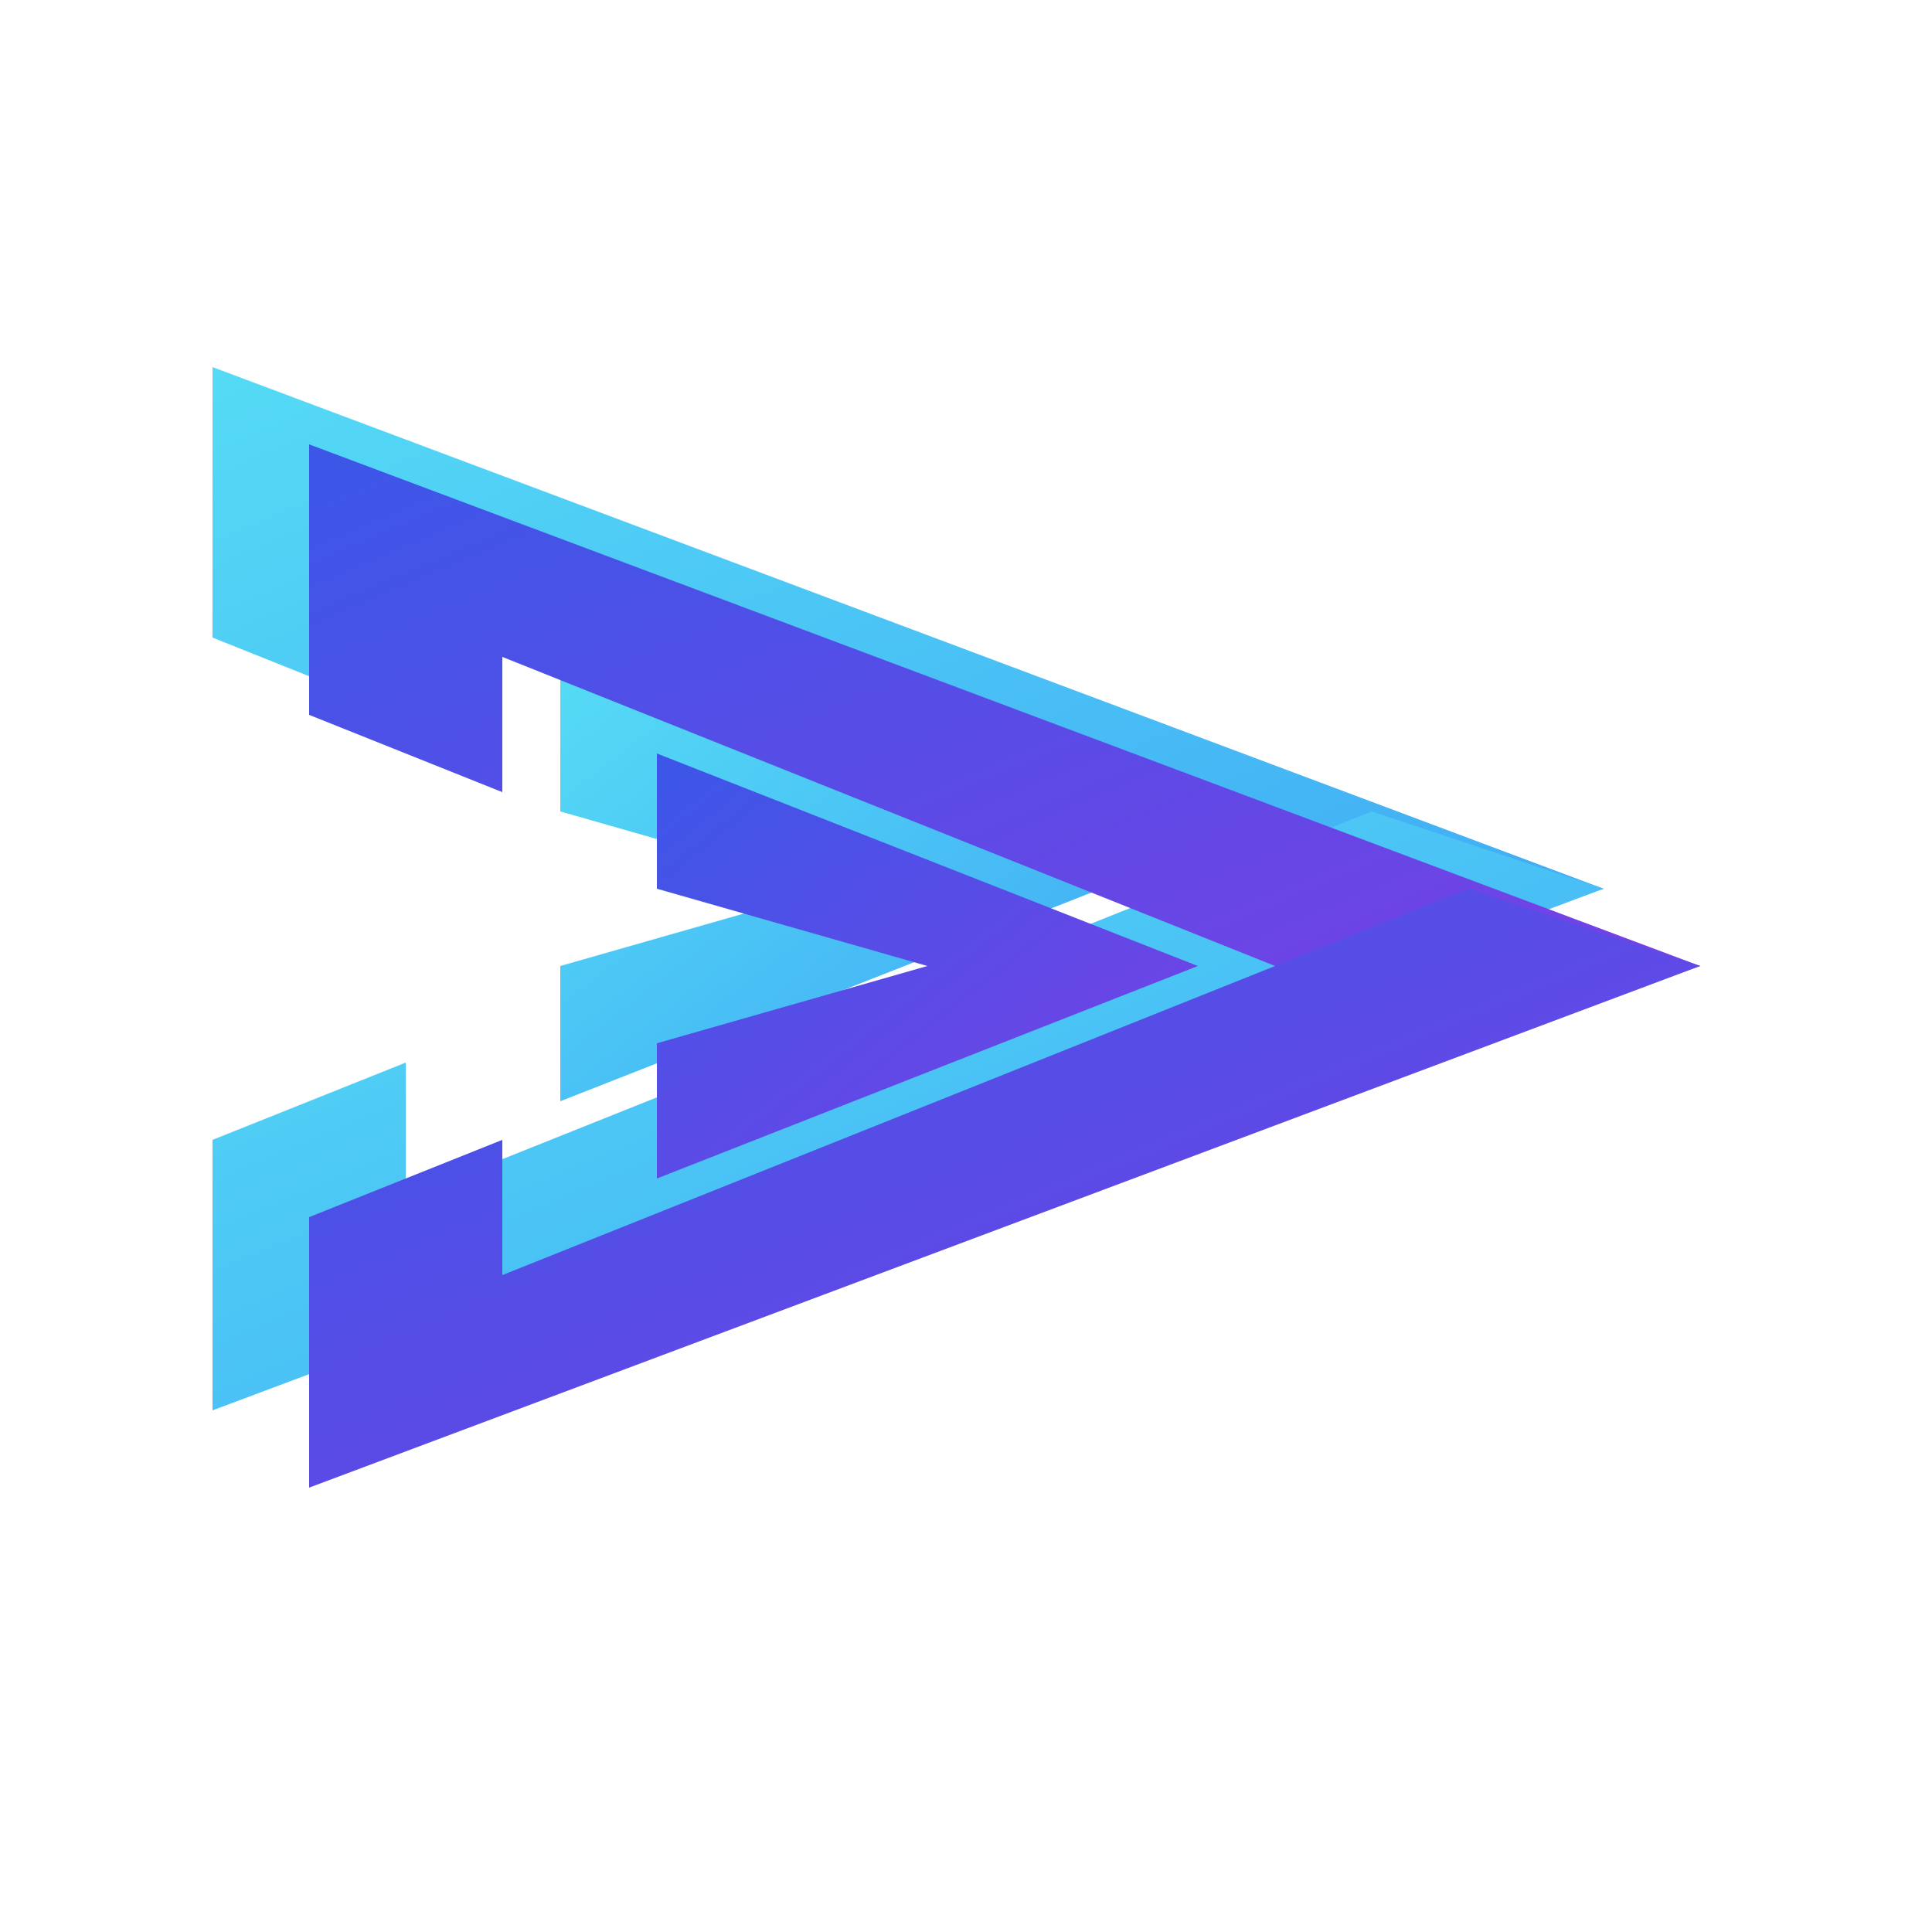
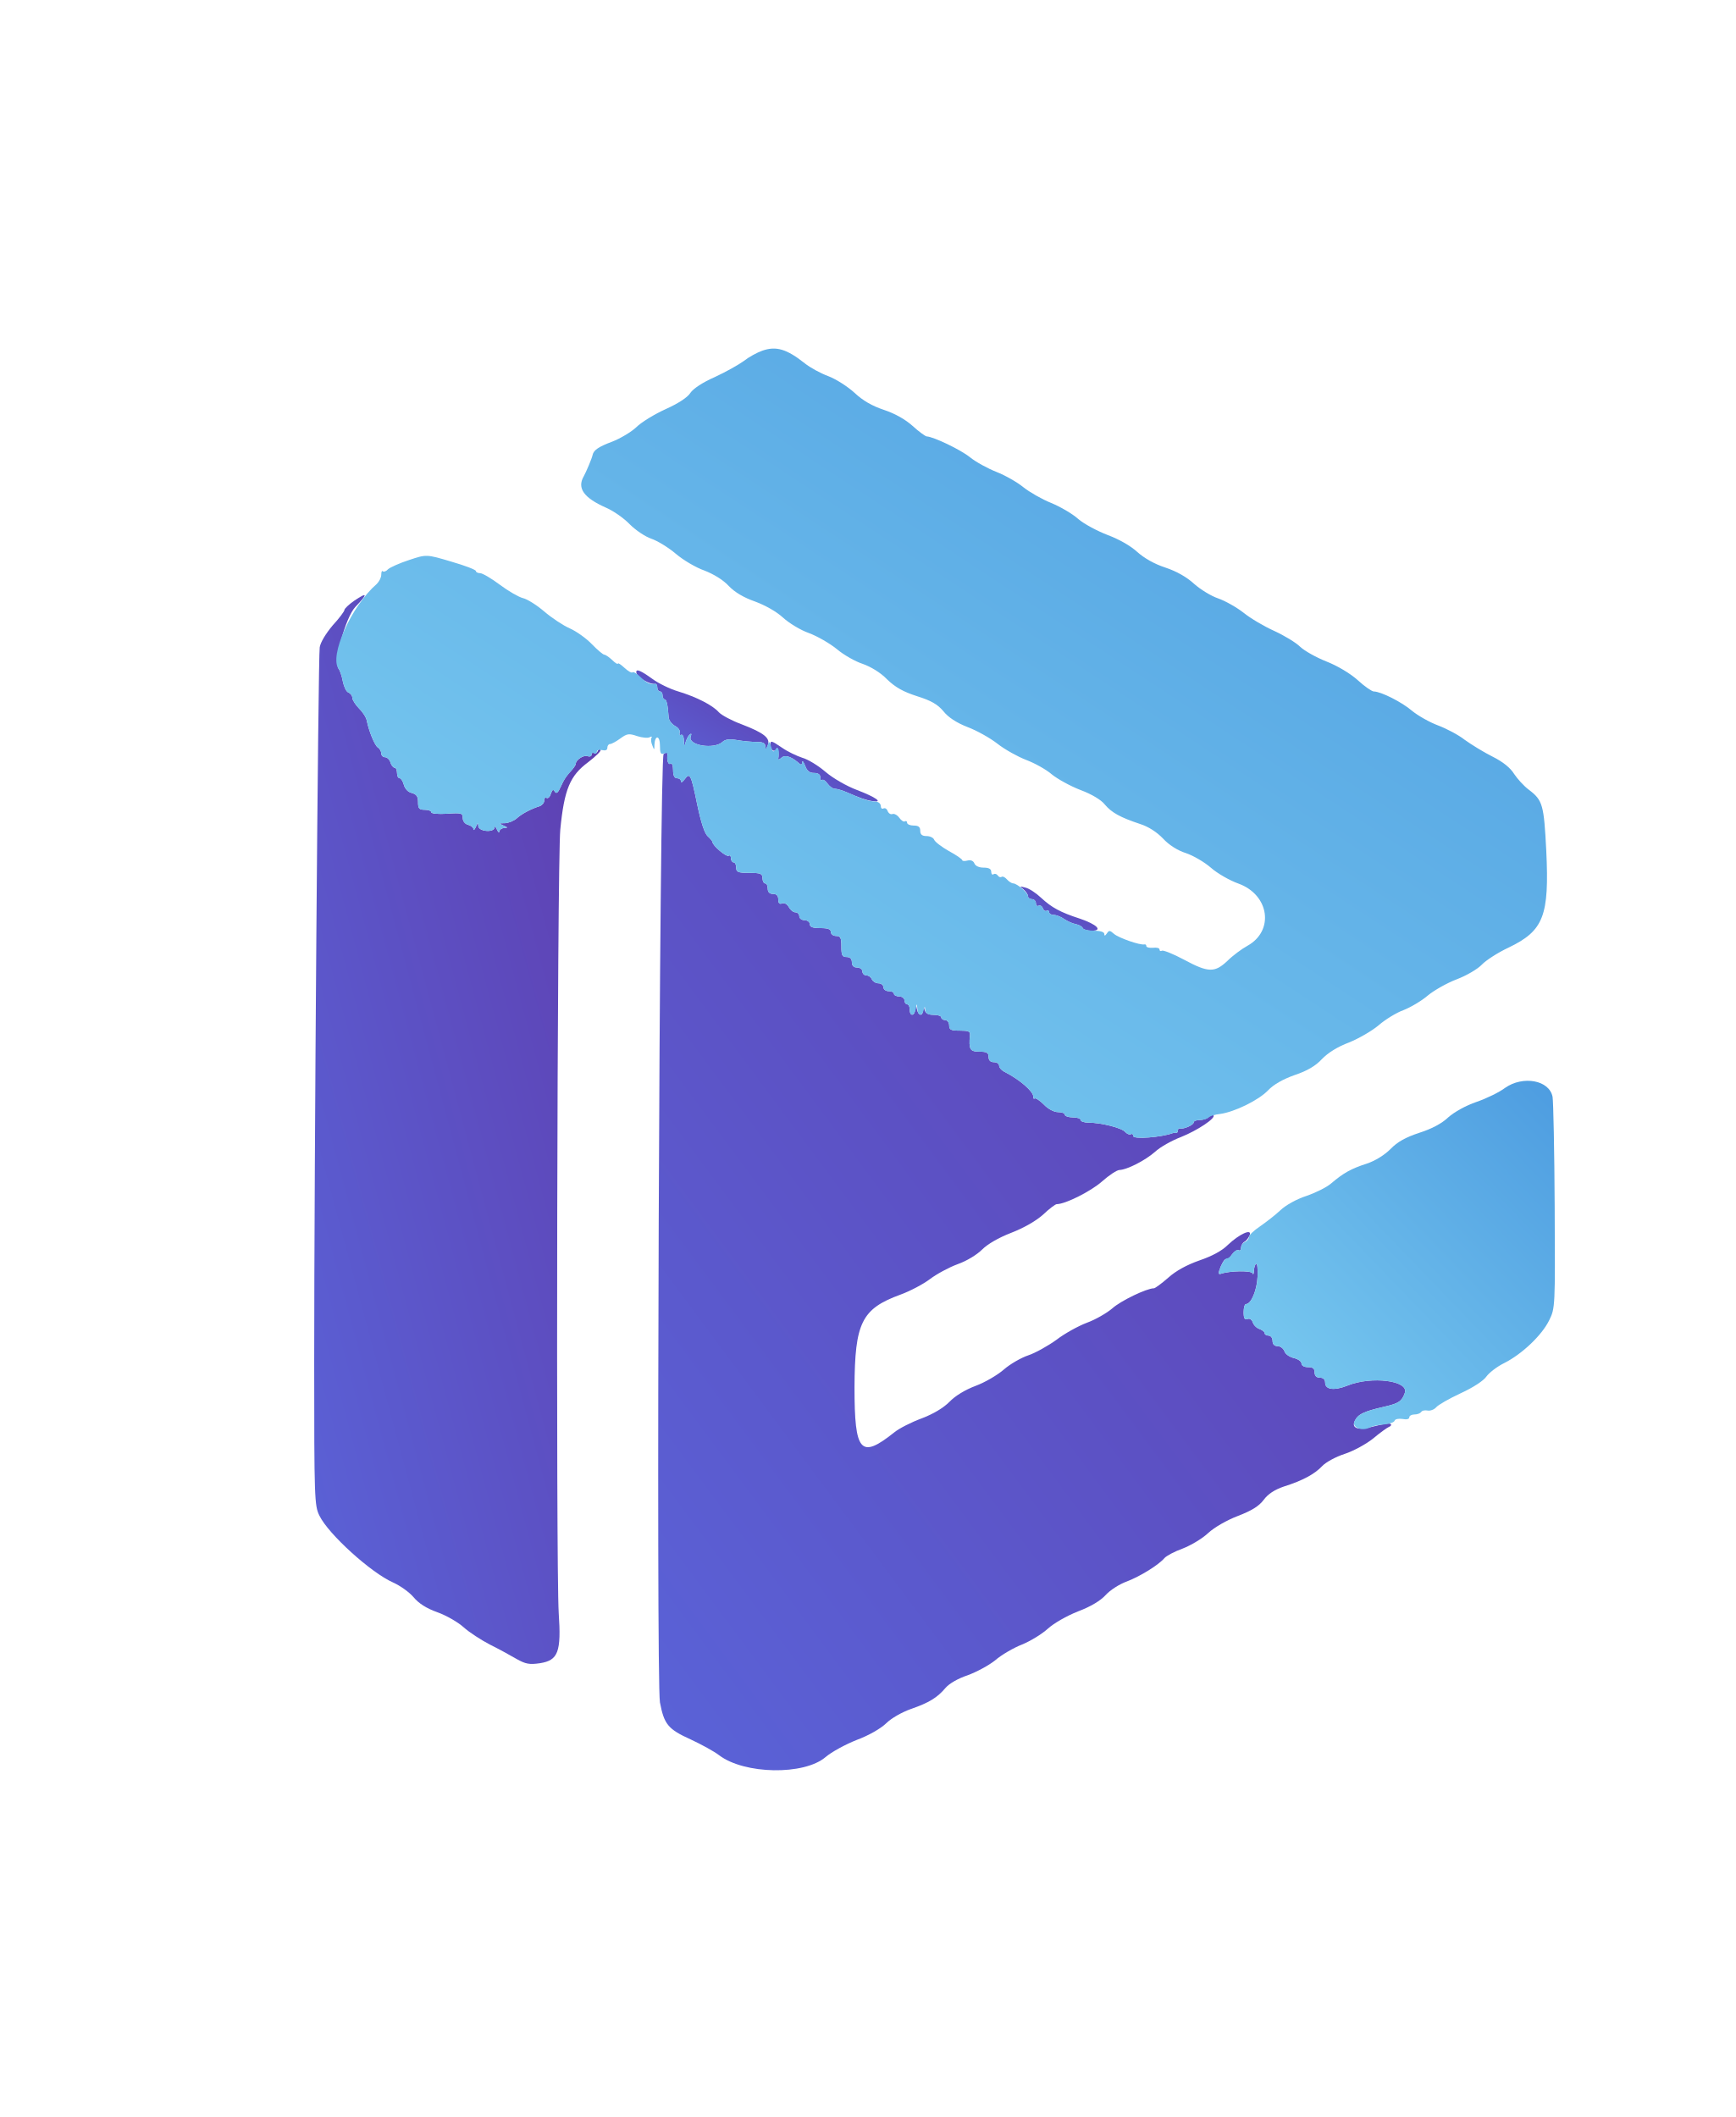
- <svg xmlns="http://www.w3.org/2000/svg" viewBox="0 0 100 100">
+ <svg xmlns="http://www.w3.org/2000/svg" viewBox="0 0 100 122">
  <defs>
    <linearGradient id="lgBack" x1="0" y1="0" x2="1" y2="1">
-       <stop offset="0" stop-color="#55DBF5" />
-       <stop offset="1" stop-color="#3FA9F5" />
+       <stop offset="0" stop-color="#7FD0F2" />
+       <stop offset="1" stop-color="#4D9CE0" />
    </linearGradient>
    <linearGradient id="lgFront" x1="0" y1="0" x2="1" y2="1">
-       <stop offset="0" stop-color="#3B57E8" />
-       <stop offset="1" stop-color="#7A3FE4" />
+       <stop offset="0" stop-color="#5A63D8" />
+       <stop offset="1" stop-color="#5F3DAE" />
    </linearGradient>
  </defs>
-   <g transform="translate(-5,-4)" fill="url(#lgBack)">
-     <path d="M16,23 L88,50 L76,54 L26,34 L26,41 L16,37 Z" />
-     <path d="M16,77 L88,50 L76,46 L26,66 L26,59 L16,63 Z" />
-     <path d="M34,39 L62,50 L34,61 L34,54 L48,50 L34,46 Z" />
-   </g>
-   <g fill="url(#lgFront)">
-     <path d="M16,23 L88,50 L76,54 L26,34 L26,41 L16,37 Z" />
-     <path d="M16,77 L88,50 L76,46 L26,66 L26,59 L16,63 Z" />
-     <path d="M34,39 L62,50 L34,61 L34,54 L48,50 L34,46 Z" />
+   <g transform="scale(0.151515)">
+     <g transform="translate(0,804) scale(0.1,-0.1)" fill="url(#lgFront)" stroke="none">
+       <path d="M1347 5755 c-20 -14 -37 -30 -37 -35 0 -5 -20 -32 -45 -59 -26 -31 -46 -64 -49 -83 -6 -40 -21 -1969 -21 -2718 0 -522 1 -547 20 -585 34 -70 196 -217 280 -254 27 -12 62 -37 78 -56 19 -23 48 -42 90 -57 34 -12 79 -38 100 -57 21 -19 67 -49 100 -66 34 -17 80 -42 102 -55 34 -19 48 -22 89 -16 69 11 81 43 71 191 -11 178 -6 2854 6 2980 15 153 37 205 106 256 30 23 51 44 47 47 -4 4 -9 1 -11 -6 -3 -6 -9 -10 -14 -6 -5 3 -9 0 -9 -6 0 -7 -7 -9 -16 -6 -14 5 -44 -14 -44 -29 0 -4 -6 -13 -12 -20 -25 -27 -33 -40 -46 -69 -10 -22 -16 -26 -22 -17 -6 10 -9 8 -15 -8 -3 -12 -11 -19 -16 -16 -5 4 -9 -1 -9 -10 0 -8 -8 -18 -17 -21 -34 -11 -68 -29 -87 -46 -11 -10 -31 -18 -45 -19 -24 0 -24 -1 -6 -9 17 -7 17 -9 3 -9 -10 -1 -18 -7 -19 -13 0 -7 -4 -4 -9 7 -5 11 -9 14 -9 8 -1 -21 -61 -16 -62 5 0 14 -2 14 -9 -3 -5 -11 -9 -15 -9 -9 -1 7 -10 14 -21 17 -12 3 -20 14 -20 26 0 18 -5 20 -60 16 -33 -2 -60 0 -60 6 0 5 -11 9 -25 9 -21 0 -25 5 -25 29 0 22 -6 30 -24 35 -14 3 -26 16 -30 31 -4 14 -11 25 -16 25 -6 0 -10 9 -10 20 0 11 -4 20 -9 20 -5 0 -13 9 -16 20 -3 11 -13 20 -21 20 -8 0 -14 7 -14 15 0 7 -6 18 -13 22 -12 8 -34 62 -42 102 -2 12 -15 32 -29 46 -14 14 -26 33 -26 41 0 8 -7 17 -15 20 -8 3 -17 22 -21 42 -4 21 -11 42 -16 48 -20 26 26 195 63 235 49 51 48 59 -4 24z" />
+       <path d="M2420 5484 c0 -18 50 -49 73 -45 4 0 7 -6 7 -14 0 -8 5 -15 10 -15 6 0 10 -7 10 -15 0 -8 4 -15 8 -15 7 0 12 -21 15 -67 0 -12 12 -27 24 -34 14 -7 21 -19 18 -26 -2 -8 0 -11 5 -8 6 3 11 -6 11 -22 1 -21 3 -23 6 -8 3 11 10 25 15 30 8 7 9 5 5 -7 -12 -33 90 -50 122 -19 10 9 26 11 55 6 23 -4 56 -7 74 -7 23 0 32 -4 33 -16 0 -14 2 -13 9 3 11 27 -13 47 -99 80 -38 14 -77 35 -87 46 -24 27 -85 58 -154 79 -31 9 -76 31 -99 48 -43 31 -61 39 -61 26z" />
+       <path d="M2930 5206 c0 -20 17 -29 23 -14 5 13 11 -18 7 -37 -1 -5 4 -5 11 2 13 13 35 7 62 -15 14 -13 17 -13 18 -1 0 8 5 2 11 -13 7 -20 17 -28 34 -28 16 0 24 -6 24 -17 0 -9 3 -13 7 -10 3 4 12 -2 20 -13 8 -11 20 -20 28 -20 8 0 29 -6 47 -14 48 -21 70 -29 96 -33 44 -7 13 15 -58 42 -40 15 -92 45 -120 69 -28 24 -67 48 -89 54 -21 7 -55 23 -75 37 -43 29 -46 30 -46 11z" />
+       <path d="M2524 5172 c-16 -10 -29 -3523 -14 -3607 16 -84 31 -102 117 -141 41 -19 90 -46 108 -60 96 -73 323 -77 405 -7 22 19 75 48 118 65 46 17 91 43 112 63 20 20 61 43 95 55 69 24 100 43 132 81 14 16 47 35 83 47 33 12 80 37 105 57 24 21 71 48 102 60 32 13 76 40 98 60 23 21 72 49 115 66 48 18 86 41 105 62 17 19 53 42 81 52 52 20 121 63 143 89 7 8 38 25 69 36 31 12 75 38 97 59 24 22 71 49 113 65 52 20 80 37 98 61 17 23 42 39 77 51 73 23 118 48 146 78 13 14 51 35 85 46 34 11 83 38 109 59 26 22 53 41 60 44 6 2 10 7 7 10 -5 5 -21 3 -85 -13 -42 -10 -64 0 -53 24 12 27 35 38 115 56 52 12 65 20 76 52 17 47 -127 65 -218 28 -50 -20 -85 -16 -85 11 0 12 -7 19 -20 19 -13 0 -20 7 -20 20 0 15 -7 20 -25 20 -15 0 -25 6 -25 14 0 8 -13 17 -30 21 -16 4 -32 15 -35 26 -4 10 -15 19 -26 19 -12 0 -19 7 -19 20 0 11 -7 20 -15 20 -8 0 -15 4 -15 9 0 5 -9 12 -19 16 -11 3 -23 15 -26 25 -4 11 -12 17 -21 13 -10 -4 -14 3 -14 26 0 17 4 31 9 31 20 0 42 54 44 105 1 29 -1 51 -5 48 -5 -2 -8 -14 -9 -26 0 -12 -3 -17 -5 -10 -5 11 -86 10 -121 -2 -10 -3 -10 3 0 28 8 18 16 30 20 27 4 -3 14 5 22 18 9 12 21 20 26 17 5 -4 9 1 9 9 0 8 6 19 13 23 8 4 16 16 20 25 10 27 -40 4 -83 -37 -23 -23 -61 -43 -108 -59 -48 -17 -89 -39 -119 -66 -25 -22 -50 -40 -54 -40 -28 0 -127 -48 -158 -76 -21 -18 -64 -43 -97 -55 -32 -12 -85 -41 -116 -65 -32 -23 -80 -50 -107 -59 -27 -9 -69 -33 -93 -54 -24 -21 -72 -49 -107 -62 -40 -15 -78 -38 -100 -61 -23 -23 -61 -46 -106 -63 -38 -14 -86 -38 -105 -54 -127 -101 -150 -75 -150 172 1 246 27 299 175 353 36 13 87 40 112 59 25 19 73 45 106 57 34 12 73 36 92 55 21 21 62 45 111 64 49 19 94 45 121 69 23 22 47 40 52 40 33 0 130 49 172 86 27 24 57 44 67 44 28 1 96 35 135 69 19 18 64 43 98 56 63 25 135 73 124 83 -3 3 -11 0 -17 -6 -7 -7 -22 -12 -35 -12 -13 0 -23 -4 -23 -9 0 -10 -39 -27 -52 -23 -5 1 -8 -2 -8 -8 0 -6 -3 -9 -7 -9 -5 1 -10 0 -13 -1 -43 -16 -150 -24 -150 -11 0 7 -4 10 -9 7 -5 -3 -14 1 -21 8 -12 16 -93 36 -140 36 -17 0 -30 5 -30 10 0 6 -13 10 -30 10 -16 0 -30 5 -30 10 0 6 -12 10 -26 10 -15 0 -38 12 -54 29 -16 16 -32 26 -35 23 -3 -3 -5 0 -5 7 0 20 -51 64 -107 93 -13 6 -23 17 -23 25 0 7 -9 13 -20 13 -13 0 -20 7 -20 20 0 16 -7 20 -35 20 -36 0 -41 9 -36 63 2 14 -6 17 -38 17 -34 0 -41 3 -41 20 0 11 -7 20 -15 20 -8 0 -15 5 -15 10 0 6 -13 10 -29 10 -20 0 -31 6 -34 18 -4 16 -5 16 -6 0 -2 -26 -19 -22 -24 5 -4 22 -4 22 -6 0 -1 -28 -21 -31 -21 -3 0 11 -4 20 -10 20 -5 0 -10 7 -10 15 0 8 -9 15 -20 15 -11 0 -20 5 -20 10 0 6 -9 10 -20 10 -11 0 -20 7 -20 15 0 8 -9 15 -19 15 -10 0 -21 7 -25 15 -3 8 -12 15 -21 15 -8 0 -15 7 -15 15 0 8 -9 15 -20 15 -13 0 -20 7 -20 20 0 13 -7 20 -20 20 -17 0 -20 7 -20 40 0 33 -3 40 -20 40 -11 0 -20 7 -20 15 0 11 -11 15 -40 15 -29 0 -40 4 -40 15 0 8 -9 15 -20 15 -11 0 -20 7 -20 15 0 8 -7 15 -15 15 -8 0 -19 9 -25 20 -6 11 -16 17 -25 14 -10 -4 -15 0 -15 15 0 14 -6 21 -20 21 -13 0 -20 7 -20 20 0 11 -4 20 -10 20 -5 0 -10 9 -10 20 0 17 -7 20 -50 20 -43 0 -50 3 -50 20 0 11 -4 20 -10 20 -5 0 -10 7 -10 16 0 8 -4 13 -9 9 -9 -5 -61 39 -61 52 0 3 -8 13 -18 22 -12 10 -26 53 -40 120 -24 117 -28 124 -48 97 -8 -11 -14 -14 -14 -8 0 7 -7 12 -15 12 -10 0 -15 10 -15 31 0 17 -4 28 -10 24 -9 -5 -15 15 -11 38 1 9 -1 9 -15 -1z" />
+       <path d="M3893 4657 c9 -8 17 -19 17 -26 0 -6 7 -11 15 -11 8 0 15 -7 15 -16 0 -8 5 -12 10 -9 6 3 13 -1 16 -9 3 -9 10 -13 15 -10 5 3 9 0 9 -5 0 -6 8 -11 18 -11 10 0 28 -7 40 -16 12 -8 32 -17 44 -19 13 -3 24 -9 26 -15 2 -5 17 -10 34 -10 44 0 20 24 -45 46 -74 24 -107 42 -147 79 -19 18 -46 36 -60 39 -23 6 -23 6 -7 -7z" />
+     </g>
+     <g transform="translate(0,804) scale(0.1,-0.1)" fill="url(#lgBack)" stroke="none">
+       <path d="M2899 6706 c-20 -7 -51 -24 -70 -39 -19 -14 -69 -42 -110 -61 -46 -20 -82 -44 -93 -60 -10 -17 -47 -41 -94 -62 -42 -19 -93 -50 -112 -69 -19 -18 -61 -43 -92 -55 -51 -19 -70 -32 -74 -50 -2 -12 -25 -66 -34 -82 -26 -45 1 -82 85 -119 28 -12 68 -40 90 -63 23 -23 59 -47 82 -55 24 -8 66 -34 93 -57 28 -24 77 -53 109 -64 36 -14 72 -36 93 -59 23 -24 57 -44 100 -59 38 -14 81 -38 106 -61 23 -21 67 -48 99 -59 32 -12 79 -39 106 -61 26 -22 70 -47 98 -56 31 -11 68 -33 93 -59 31 -30 61 -47 114 -64 54 -17 78 -31 100 -57 18 -23 50 -44 91 -60 35 -13 87 -42 115 -64 28 -22 77 -49 108 -61 32 -12 76 -36 98 -55 22 -18 71 -45 110 -60 43 -16 79 -38 92 -55 26 -31 59 -49 134 -74 32 -10 64 -31 87 -55 23 -25 56 -46 88 -56 27 -9 70 -34 94 -55 25 -22 72 -49 106 -61 117 -43 136 -179 34 -236 -22 -12 -57 -38 -77 -58 -48 -45 -72 -45 -165 5 -41 22 -79 37 -84 34 -5 -3 -9 -1 -9 5 0 5 -11 8 -25 6 -14 -1 -25 2 -25 6 0 5 -3 8 -7 7 -17 -4 -99 25 -116 40 -16 14 -19 14 -27 2 -7 -10 -10 -11 -10 -2 0 7 -15 12 -39 12 -22 0 -41 5 -43 10 -2 6 -13 12 -26 15 -12 2 -32 11 -44 19 -12 9 -30 16 -40 16 -10 0 -18 5 -18 11 0 5 -4 8 -9 5 -5 -3 -12 1 -15 10 -3 8 -10 12 -16 9 -5 -3 -10 1 -10 9 0 9 -7 16 -15 16 -8 0 -15 5 -15 11 0 13 -41 48 -56 49 -6 0 -17 7 -24 15 -7 8 -16 13 -20 10 -5 -3 -11 -1 -15 5 -4 6 -11 8 -16 5 -5 -4 -9 1 -9 9 0 11 -9 16 -29 16 -17 0 -31 6 -35 16 -4 10 -14 14 -26 11 -11 -3 -20 -2 -20 1 0 4 -23 20 -51 35 -28 16 -53 35 -56 43 -3 8 -16 14 -29 14 -17 0 -24 6 -24 20 0 15 -7 20 -25 20 -14 0 -25 5 -25 11 0 5 -4 8 -8 5 -5 -3 -14 3 -22 14 -7 10 -19 16 -25 14 -7 -3 -15 2 -19 11 -3 9 -10 13 -16 10 -5 -3 -10 1 -10 9 0 9 -9 17 -20 17 -28 2 -46 8 -108 35 -18 8 -39 14 -47 14 -8 0 -20 9 -28 20 -8 11 -17 17 -20 13 -4 -3 -7 1 -7 10 0 11 -8 17 -24 17 -17 0 -27 8 -34 28 -6 15 -11 21 -11 13 -1 -12 -4 -12 -18 1 -27 22 -49 28 -62 15 -7 -7 -12 -7 -11 -2 6 29 0 50 -10 35 -8 -12 -11 -11 -17 9 -6 23 -7 24 -14 5 -6 -15 -8 -16 -8 -2 -1 12 -10 16 -33 16 -18 0 -51 3 -74 7 -29 5 -45 3 -55 -6 -32 -31 -134 -14 -122 19 4 12 3 14 -5 7 -5 -5 -12 -19 -15 -30 -3 -15 -5 -13 -6 8 0 16 -5 25 -11 22 -5 -3 -7 0 -5 8 3 7 -4 19 -18 26 -12 7 -24 22 -24 34 -3 46 -8 67 -15 67 -4 0 -8 7 -8 15 0 8 -4 15 -10 15 -5 0 -10 7 -10 15 0 8 -3 14 -7 14 -20 -3 -34 3 -56 25 -14 14 -28 22 -31 19 -3 -4 -17 4 -31 17 -14 13 -25 20 -25 16 0 -4 -10 2 -22 14 -12 11 -25 20 -30 20 -4 0 -26 18 -47 40 -21 22 -59 49 -84 60 -25 11 -69 40 -98 65 -28 24 -65 47 -80 50 -16 4 -56 27 -88 51 -32 24 -66 44 -75 44 -9 0 -16 4 -16 8 0 5 -42 21 -94 36 -94 28 -94 28 -160 6 -37 -12 -72 -28 -80 -35 -7 -8 -16 -11 -20 -8 -3 4 -6 -2 -6 -13 0 -11 -8 -26 -17 -35 -97 -84 -182 -275 -145 -323 5 -6 12 -27 16 -48 4 -20 13 -39 21 -42 8 -3 15 -12 15 -20 0 -8 12 -27 26 -41 14 -14 27 -34 29 -46 8 -40 30 -94 42 -102 7 -4 13 -15 13 -22 0 -8 6 -15 14 -15 8 0 18 -9 21 -20 3 -11 11 -20 16 -20 5 0 9 -9 9 -20 0 -11 4 -20 10 -20 5 0 12 -11 16 -25 4 -15 16 -28 30 -31 18 -5 24 -13 24 -35 0 -24 4 -29 25 -29 14 0 25 -4 25 -9 0 -6 27 -8 60 -6 55 4 60 2 60 -16 0 -12 8 -23 20 -26 11 -3 20 -10 21 -17 0 -6 4 -2 9 9 7 17 9 17 9 3 1 -21 61 -26 62 -5 0 6 4 3 9 -8 5 -11 9 -14 9 -7 1 6 9 12 19 13 14 0 14 2 -3 9 -18 8 -18 9 6 9 14 1 34 9 45 19 19 17 53 35 87 46 9 3 17 13 17 21 0 9 4 14 9 10 5 -3 13 4 16 16 6 16 9 18 15 8 6 -9 12 -5 22 17 7 16 17 34 23 41 5 7 16 19 23 27 6 8 12 18 12 21 0 15 30 34 44 29 9 -3 16 -1 16 6 0 6 5 8 10 5 6 -3 10 -1 10 6 0 6 8 9 20 6 13 -3 20 0 20 9 0 8 5 14 10 14 6 0 24 10 39 21 26 19 33 20 65 9 19 -6 41 -8 47 -4 7 4 10 3 7 -2 -3 -5 -2 -18 3 -29 7 -19 8 -19 8 2 2 39 21 36 21 -2 0 -29 3 -36 15 -31 8 3 14 2 14 -2 -4 -22 2 -42 11 -37 6 4 10 -7 10 -24 0 -21 5 -31 15 -31 8 0 15 -5 15 -12 0 -6 6 -3 14 8 20 27 24 20 48 -97 14 -67 28 -110 40 -120 10 -9 18 -19 18 -22 0 -13 52 -57 61 -52 5 4 9 -1 9 -9 0 -9 5 -16 10 -16 6 0 10 -9 10 -20 0 -17 7 -20 50 -20 43 0 50 -3 50 -20 0 -11 5 -20 10 -20 6 0 10 -9 10 -20 0 -13 7 -20 20 -20 14 0 20 -7 20 -21 0 -15 5 -19 15 -15 9 3 19 -3 25 -14 6 -11 17 -20 25 -20 8 0 15 -7 15 -15 0 -8 9 -15 20 -15 11 0 20 -7 20 -15 0 -11 11 -15 40 -15 29 0 40 -4 40 -15 0 -8 9 -15 20 -15 17 0 20 -7 20 -40 0 -33 3 -40 20 -40 13 0 20 -7 20 -20 0 -13 7 -20 20 -20 11 0 20 -7 20 -15 0 -8 7 -15 15 -15 9 0 18 -7 21 -15 4 -8 15 -15 25 -15 10 0 19 -7 19 -15 0 -8 9 -15 20 -15 11 0 20 -4 20 -10 0 -5 9 -10 20 -10 11 0 20 -7 20 -15 0 -8 5 -15 10 -15 6 0 10 -9 10 -20 0 -27 18 -25 23 2 4 23 4 23 6 1 1 -27 18 -30 24 -5 4 16 5 16 6 0 1 -13 10 -18 31 -18 17 0 30 -4 30 -10 0 -5 7 -10 15 -10 8 0 15 -9 15 -20 0 -17 7 -20 41 -20 32 0 40 -3 38 -17 -5 -54 0 -63 36 -63 28 0 35 -4 35 -20 0 -13 7 -20 20 -20 11 0 20 -6 20 -13 0 -8 10 -19 23 -25 56 -29 107 -73 107 -93 0 -7 2 -10 5 -7 3 3 19 -7 35 -23 16 -17 39 -29 54 -29 14 0 26 -4 26 -10 0 -5 14 -10 30 -10 17 0 30 -4 30 -10 0 -5 13 -10 30 -10 47 0 128 -20 140 -36 7 -7 16 -11 21 -8 5 3 9 0 9 -7 0 -13 107 -5 150 11 3 1 8 2 13 1 4 0 7 3 7 9 0 6 3 9 8 8 13 -4 52 13 52 23 0 5 10 9 23 9 13 0 27 4 33 9 5 6 25 12 44 14 54 7 147 52 183 90 21 22 56 42 101 58 48 16 80 35 104 61 23 24 60 47 103 63 37 15 87 44 112 65 24 21 67 48 95 58 28 11 70 36 93 56 23 19 72 47 109 61 37 14 80 39 96 56 15 16 61 46 102 65 133 64 155 120 143 369 -9 173 -13 191 -66 231 -19 14 -44 42 -56 60 -14 23 -42 46 -82 66 -34 17 -81 46 -106 64 -24 19 -70 43 -102 55 -32 12 -76 37 -98 55 -38 33 -119 74 -146 74 -7 0 -35 19 -61 43 -29 26 -78 55 -119 71 -38 15 -83 40 -100 56 -16 16 -61 43 -98 60 -38 17 -91 48 -118 70 -27 21 -70 45 -96 54 -27 9 -67 34 -91 55 -28 26 -67 48 -109 62 -43 14 -81 36 -108 60 -25 23 -69 48 -112 64 -39 15 -90 42 -112 61 -22 20 -69 47 -103 61 -35 14 -82 41 -106 60 -23 19 -69 45 -102 58 -33 13 -79 38 -101 56 -36 29 -139 78 -164 79 -5 0 -30 18 -54 40 -28 25 -67 47 -109 61 -45 15 -80 35 -112 65 -25 23 -70 52 -99 63 -30 11 -70 33 -90 49 -68 54 -109 67 -162 48z" />
+       <path d="M5724 3902 c-21 -16 -70 -40 -108 -53 -41 -14 -84 -38 -108 -59 -25 -24 -64 -44 -111 -59 -51 -17 -82 -34 -108 -61 -23 -23 -58 -45 -91 -56 -59 -19 -88 -35 -135 -75 -17 -15 -60 -36 -95 -48 -37 -12 -78 -35 -98 -54 -19 -18 -54 -45 -77 -61 -24 -16 -43 -34 -43 -41 0 -7 -7 -15 -15 -19 -8 -3 -15 -13 -15 -21 0 -9 -4 -14 -9 -10 -5 3 -16 -3 -23 -13 -7 -11 -17 -19 -22 -18 -5 0 -15 -13 -23 -31 -10 -25 -10 -31 0 -28 35 12 116 13 121 2 2 -7 5 -2 5 10 1 12 4 24 9 26 4 3 6 -19 5 -48 -2 -51 -24 -105 -44 -105 -5 0 -9 -14 -9 -31 0 -23 4 -30 14 -26 9 4 17 -2 21 -13 3 -10 15 -22 26 -25 10 -4 19 -11 19 -16 0 -5 7 -9 15 -9 8 0 15 -9 15 -20 0 -13 7 -20 19 -20 11 0 22 -9 26 -19 3 -11 19 -22 35 -26 17 -4 30 -13 30 -21 0 -8 10 -14 25 -14 18 0 25 -5 25 -20 0 -13 7 -20 20 -20 13 0 20 -7 20 -19 0 -27 35 -31 85 -11 91 37 235 19 218 -28 -11 -32 -24 -40 -76 -52 -79 -18 -103 -29 -115 -55 -12 -25 30 -41 61 -23 8 4 31 9 51 10 20 2 38 8 40 14 2 7 16 9 30 7 15 -3 26 -1 26 6 0 6 9 11 19 11 11 0 22 4 26 9 3 6 14 8 25 6 10 -2 25 4 32 12 7 9 49 33 94 54 48 22 87 48 97 63 10 14 40 38 69 52 67 34 142 105 170 162 23 47 23 49 21 432 -1 212 -5 400 -8 418 -12 64 -113 82 -181 34z" />
+     </g>
  </g>
</svg>
